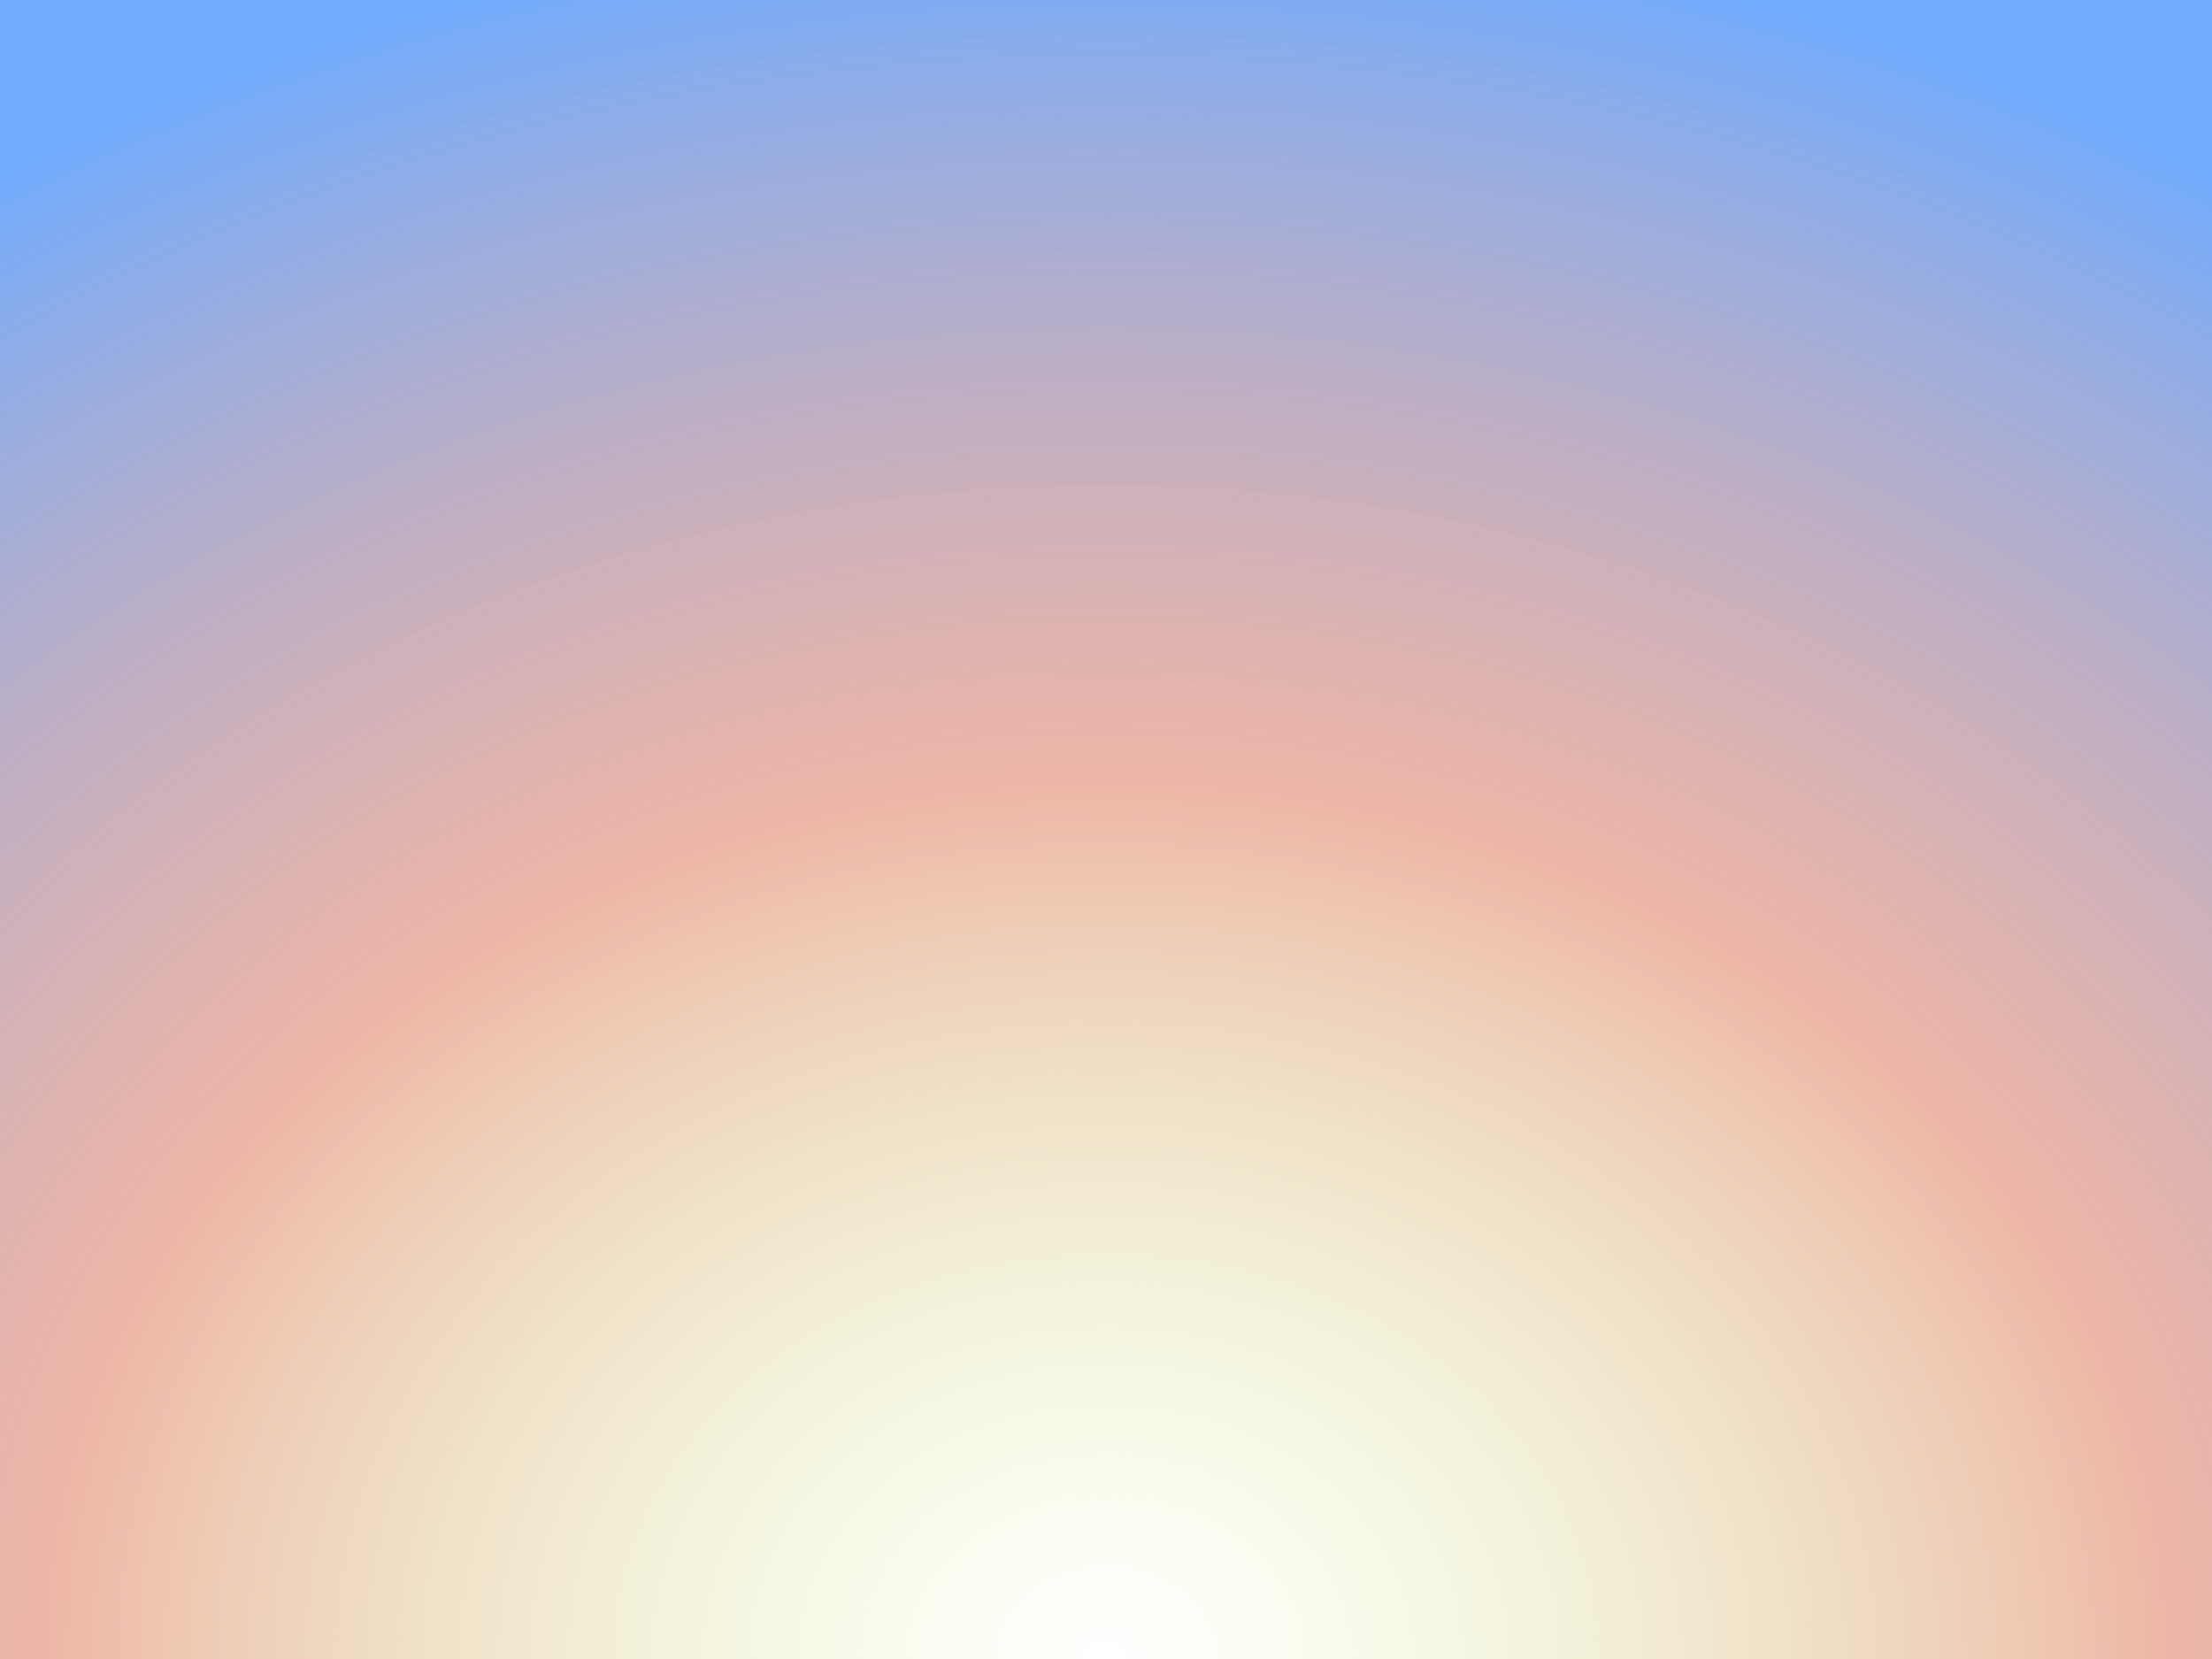
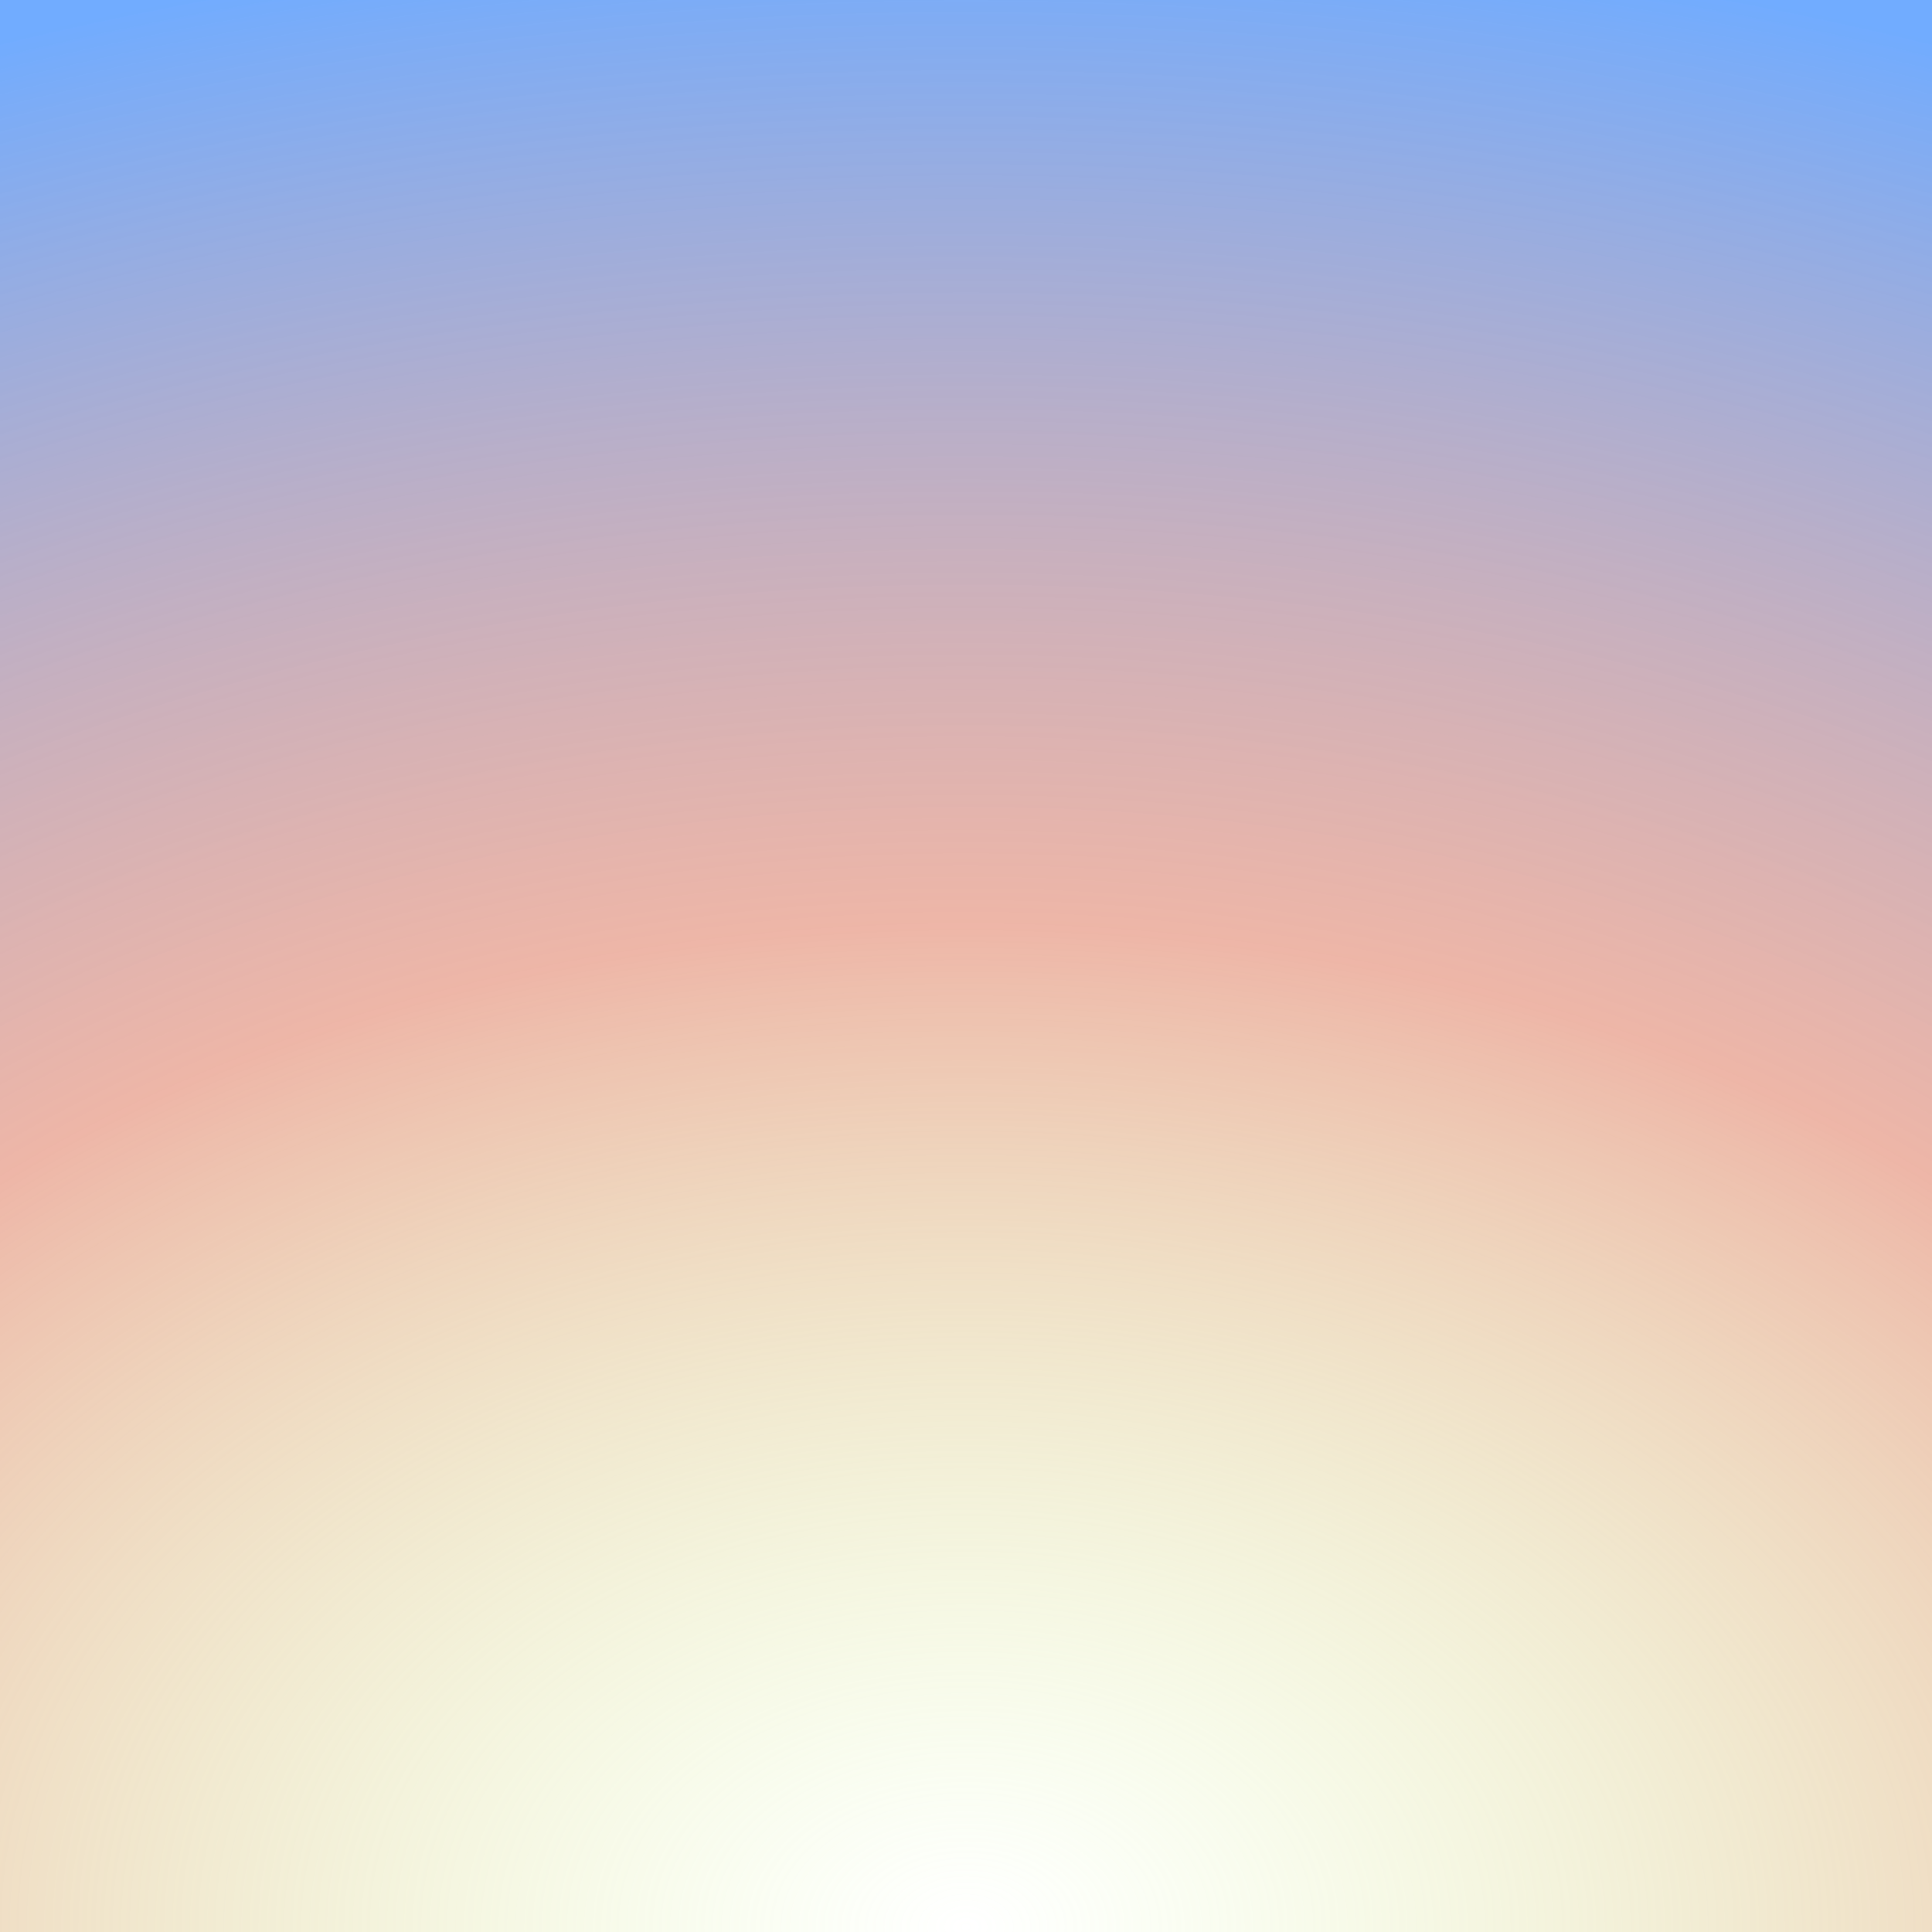
- <svg xmlns="http://www.w3.org/2000/svg" width="24" height="18" version="1.1" viewBox="0 0 6.35 4.763">
+ <svg xmlns="http://www.w3.org/2000/svg" width="24" height="24" version="1.1" viewBox="0 0 6.35 6.35">
  <defs>
-     <radialGradient id="radialGradient2" cx="5.325" cy="3.175" r="3.44" gradientTransform="matrix(-1.9646e-8 -1.4615 1.7692 5.7645e-7 -2.4423 12.545)" gradientUnits="userSpaceOnUse">
+     <radialGradient id="radialGradient2" cx="5.325" cy="3.175" r="3.44" gradientTransform="matrix(-5.2997e-7 -1.9231 2.7692 2.9054e-7 -5.6174 16.59)" gradientUnits="userSpaceOnUse">
      <stop stop-color="#cbff80" stop-opacity="0" offset="0" />
      <stop stop-color="#e5917b" stop-opacity=".664" offset=".5" />
      <stop stop-color="#71acff" offset="1" />
    </radialGradient>
  </defs>
-   <rect x="-.265" y="-.265" width="6.879" height="5.292" ry=".01" fill="url(#radialGradient2)" stroke-linecap="round" stroke-linejoin="round" />
+   <rect x="-.265" y="-.265" width="6.879" height="6.879" ry=".01" fill="url(#radialGradient2)" stroke-linecap="round" stroke-linejoin="round" />
</svg>
